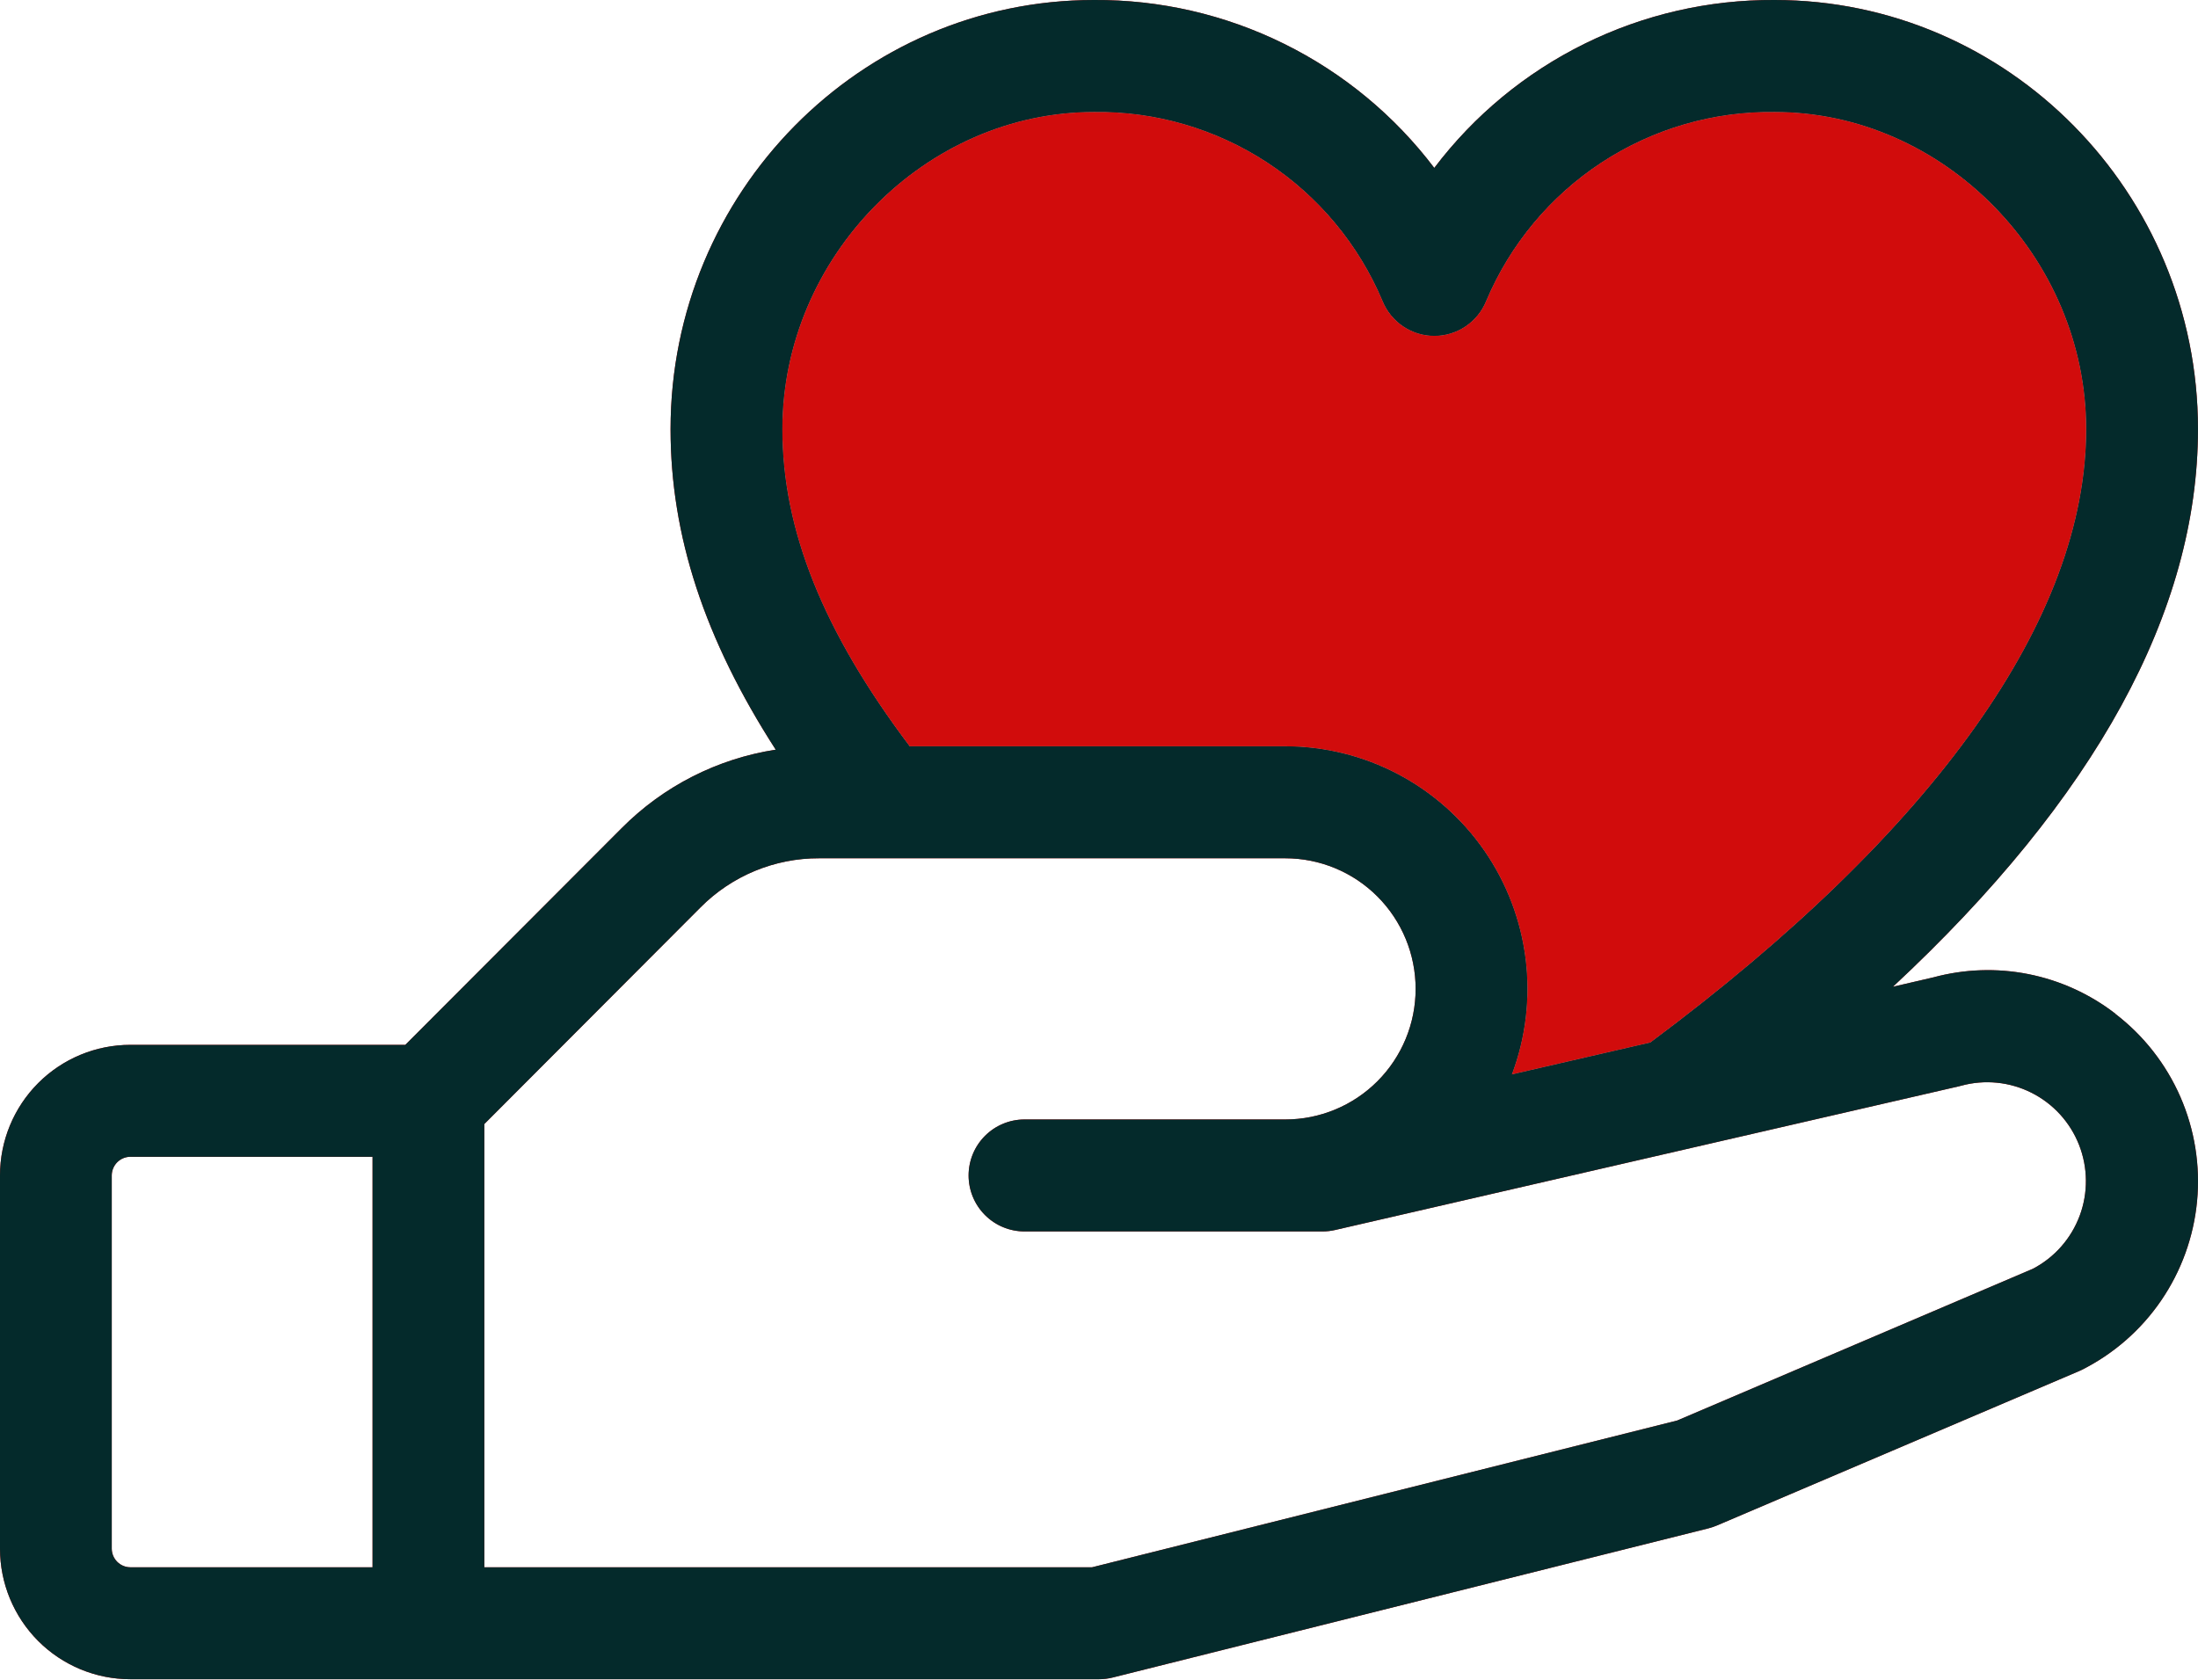
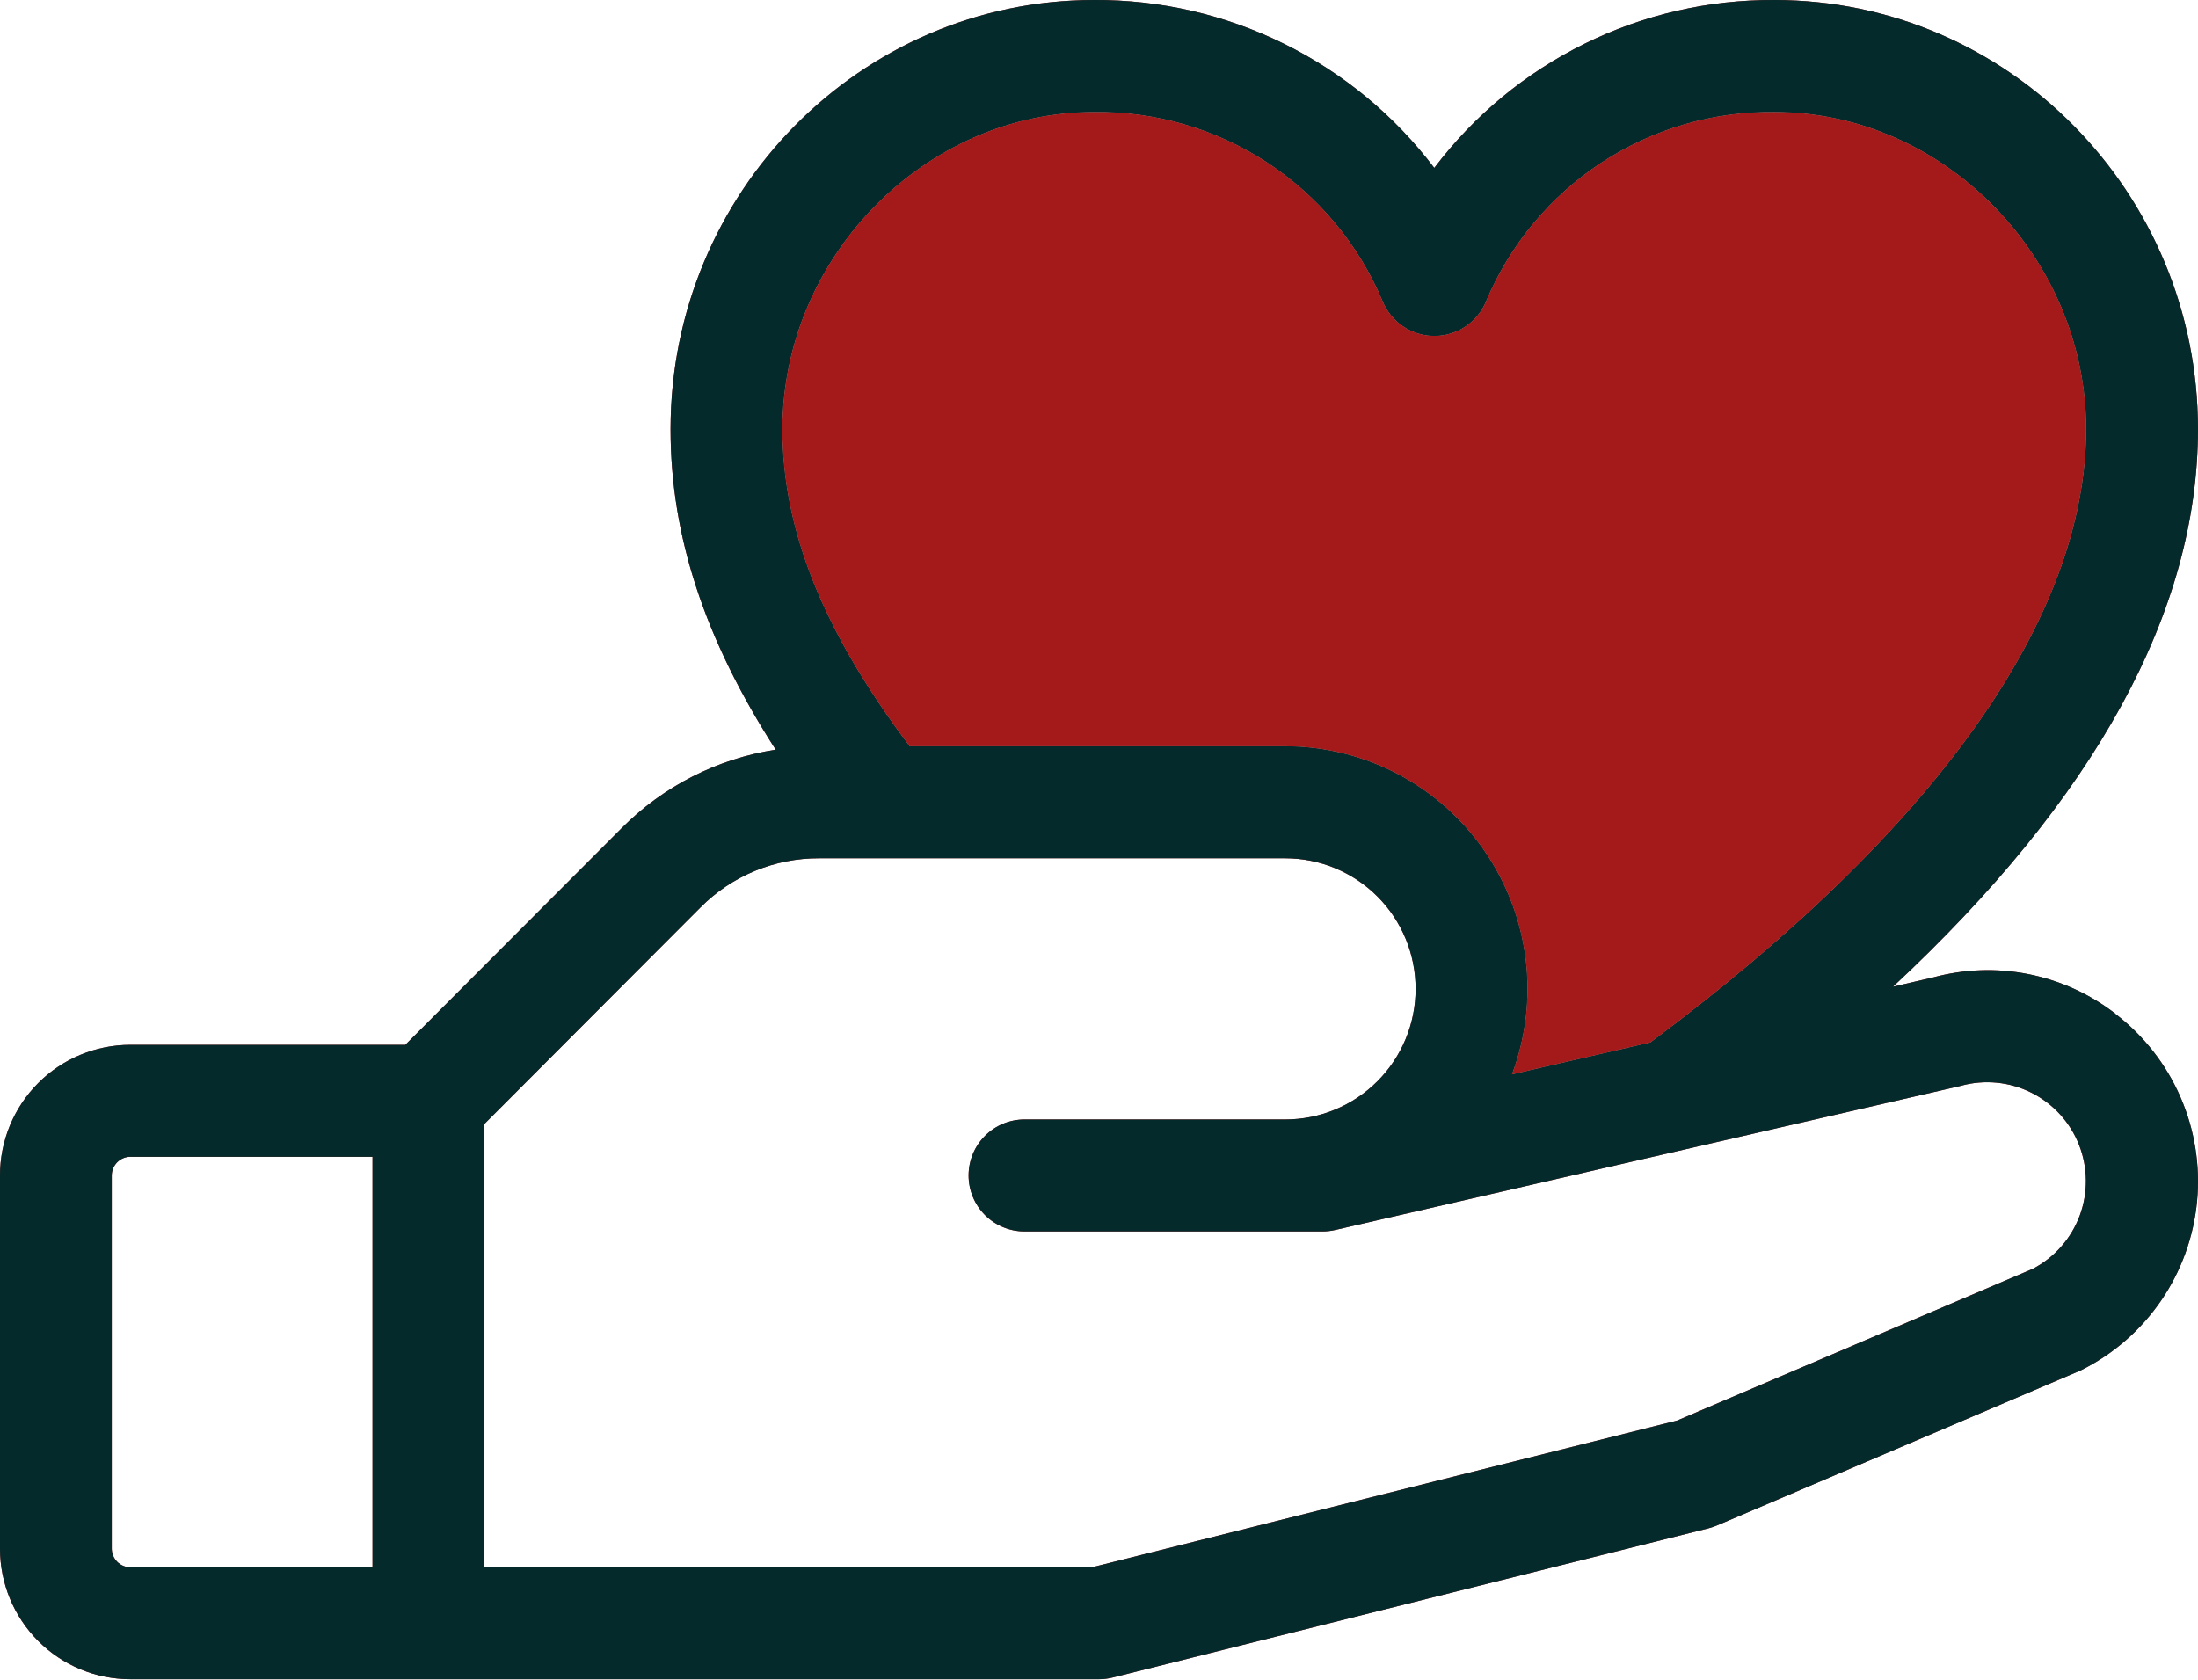
<svg xmlns="http://www.w3.org/2000/svg" width="89" height="68" viewBox="0 0 89 68" fill="none">
-   <path d="M85.65 41.046C84.617 40.249 83.414 39.702 82.135 39.447C80.856 39.193 79.536 39.239 78.278 39.58L76.648 39.958C84.851 32.319 88.999 24.748 88.999 17.378C88.999 7.798 81.31 0 71.855 0C69.189 -0.016 66.555 0.589 64.164 1.77C61.772 2.95 59.687 4.672 58.076 6.8C56.464 4.672 54.379 2.95 51.987 1.77C49.596 0.589 46.962 -0.016 44.296 0C34.842 0 27.152 7.798 27.152 17.378C27.152 21.677 28.521 25.874 31.41 30.358C29.042 30.724 26.853 31.84 25.165 33.543L16.412 42.311H5.28C3.879 42.311 2.536 42.868 1.546 43.86C0.556 44.852 0 46.197 0 47.6V62.711C0 64.114 0.556 65.459 1.546 66.451C2.536 67.443 3.879 68 5.28 68H44.499C44.685 68 44.87 67.977 45.05 67.932L69.185 61.888C69.3 61.857 69.412 61.819 69.521 61.774L84.161 55.533L84.285 55.477C85.579 54.829 86.688 53.862 87.506 52.667C88.324 51.472 88.825 50.087 88.962 48.644C89.099 47.202 88.866 45.748 88.287 44.419C87.707 43.091 86.8 41.933 85.65 41.053V41.046ZM44.296 4.534C46.784 4.5 49.226 5.212 51.309 6.576C53.391 7.941 55.02 9.898 55.986 12.195C56.157 12.611 56.447 12.966 56.819 13.216C57.192 13.467 57.631 13.6 58.079 13.6C58.528 13.6 58.967 13.467 59.339 13.216C59.712 12.966 60.002 12.611 60.172 12.195C61.139 9.898 62.767 7.941 64.85 6.576C66.933 5.212 69.374 4.5 71.863 4.534C78.696 4.534 84.474 10.416 84.474 17.378C84.474 25.024 78.372 33.622 66.825 42.217L61.217 43.509C61.776 42.022 61.967 40.422 61.774 38.846C61.58 37.269 61.008 35.763 60.106 34.457C59.203 33.15 57.998 32.083 56.594 31.345C55.19 30.608 53.627 30.222 52.042 30.222H36.833C33.322 25.564 31.678 21.462 31.678 17.378C31.678 10.416 37.455 4.534 44.296 4.534ZM4.525 62.711V47.6C4.525 47.4 4.605 47.208 4.746 47.066C4.888 46.924 5.08 46.844 5.28 46.844H15.085V63.467H5.28C5.08 63.467 4.888 63.387 4.746 63.245C4.605 63.104 4.525 62.911 4.525 62.711ZM82.317 51.378L67.911 57.524L44.22 63.467H19.61V45.519L28.363 36.747C28.992 36.113 29.74 35.611 30.564 35.269C31.388 34.928 32.272 34.753 33.163 34.756H52.042C53.442 34.756 54.785 35.313 55.775 36.305C56.765 37.297 57.321 38.642 57.321 40.045C57.321 41.447 56.765 42.792 55.775 43.784C54.785 44.776 53.442 45.333 52.042 45.333H41.483C40.883 45.333 40.307 45.572 39.883 45.997C39.458 46.422 39.22 46.999 39.22 47.6C39.22 48.201 39.458 48.778 39.883 49.203C40.307 49.628 40.883 49.867 41.483 49.867H53.55C53.72 49.867 53.89 49.848 54.056 49.81L79.322 43.989L79.413 43.966C80.364 43.706 81.377 43.808 82.258 44.251C83.139 44.694 83.825 45.447 84.185 46.366C84.545 47.286 84.554 48.306 84.209 49.231C83.864 50.156 83.19 50.92 82.317 51.378Z" fill="#D10C0C" />
-   <path d="M44.296 4.534C46.784 4.5 49.226 5.212 51.309 6.576C53.391 7.941 55.02 9.898 55.986 12.195C56.157 12.611 56.447 12.966 56.819 13.216C57.192 13.467 57.631 13.6 58.079 13.6C58.528 13.6 58.967 13.467 59.339 13.216C59.712 12.966 60.002 12.611 60.172 12.195C61.139 9.898 62.767 7.941 64.85 6.576C66.933 5.212 69.374 4.5 71.863 4.534C78.696 4.534 84.474 10.416 84.474 17.378C84.474 25.024 78.372 33.622 66.825 42.217L61.217 43.509C61.776 42.022 61.967 40.422 61.774 38.846C61.58 37.269 61.008 35.763 60.106 34.457C59.203 33.15 57.998 32.083 56.594 31.345C55.19 30.608 53.627 30.222 52.042 30.222H36.833C33.322 25.564 31.678 21.462 31.678 17.378C31.678 10.416 37.455 4.534 44.296 4.534Z" fill="#D10C0C" />
+   <path d="M85.65 41.046C84.617 40.249 83.414 39.702 82.135 39.447C80.856 39.193 79.536 39.239 78.278 39.58L76.648 39.958C84.851 32.319 88.999 24.748 88.999 17.378C88.999 7.798 81.31 0 71.855 0C69.189 -0.016 66.555 0.589 64.164 1.77C61.772 2.95 59.687 4.672 58.076 6.8C56.464 4.672 54.379 2.95 51.987 1.77C49.596 0.589 46.962 -0.016 44.296 0C34.842 0 27.152 7.798 27.152 17.378C27.152 21.677 28.521 25.874 31.41 30.358C29.042 30.724 26.853 31.84 25.165 33.543L16.412 42.311H5.28C3.879 42.311 2.536 42.868 1.546 43.86C0.556 44.852 0 46.197 0 47.6V62.711C0 64.114 0.556 65.459 1.546 66.451C2.536 67.443 3.879 68 5.28 68H44.499C44.685 68 44.87 67.977 45.05 67.932L69.185 61.888C69.3 61.857 69.412 61.819 69.521 61.774L84.161 55.533L84.285 55.477C85.579 54.829 86.688 53.862 87.506 52.667C88.324 51.472 88.825 50.087 88.962 48.644C89.099 47.202 88.866 45.748 88.287 44.419C87.707 43.091 86.8 41.933 85.65 41.053V41.046ZM44.296 4.534C46.784 4.5 49.226 5.212 51.309 6.576C53.391 7.941 55.02 9.898 55.986 12.195C56.157 12.611 56.447 12.966 56.819 13.216C57.192 13.467 57.631 13.6 58.079 13.6C58.528 13.6 58.967 13.467 59.339 13.216C59.712 12.966 60.002 12.611 60.172 12.195C61.139 9.898 62.767 7.941 64.85 6.576C66.933 5.212 69.374 4.5 71.863 4.534C78.696 4.534 84.474 10.416 84.474 17.378C84.474 25.024 78.372 33.622 66.825 42.217L61.217 43.509C61.776 42.022 61.967 40.422 61.774 38.846C61.58 37.269 61.008 35.763 60.106 34.457C59.203 33.15 57.998 32.083 56.594 31.345C55.19 30.608 53.627 30.222 52.042 30.222H36.833C33.322 25.564 31.678 21.462 31.678 17.378C31.678 10.416 37.455 4.534 44.296 4.534ZM4.525 62.711V47.6C4.525 47.4 4.605 47.208 4.746 47.066C4.888 46.924 5.08 46.844 5.28 46.844H15.085V63.467H5.28C5.08 63.467 4.888 63.387 4.746 63.245C4.605 63.104 4.525 62.911 4.525 62.711ZM82.317 51.378L67.911 57.524L44.22 63.467H19.61V45.519L28.363 36.747C28.992 36.113 29.74 35.611 30.564 35.269C31.388 34.928 32.272 34.753 33.163 34.756H52.042C53.442 34.756 54.785 35.313 55.775 36.305C56.765 37.297 57.321 38.642 57.321 40.045C57.321 41.447 56.765 42.792 55.775 43.784C54.785 44.776 53.442 45.333 52.042 45.333H41.483C40.883 45.333 40.307 45.572 39.883 45.997C39.458 46.422 39.22 46.999 39.22 47.6C39.22 48.201 39.458 48.778 39.883 49.203C40.307 49.628 40.883 49.867 41.483 49.867H53.55C53.72 49.867 53.89 49.848 54.056 49.81L79.322 43.989L79.413 43.966C80.364 43.706 81.377 43.808 82.258 44.251C83.139 44.694 83.825 45.447 84.185 46.366C84.545 47.286 84.554 48.306 84.209 49.231C83.864 50.156 83.19 50.92 82.317 51.378Z" fill="#A41919" />
+   <path d="M44.296 4.534C46.784 4.5 49.226 5.212 51.309 6.576C53.391 7.941 55.02 9.898 55.986 12.195C56.157 12.611 56.447 12.966 56.819 13.216C57.192 13.467 57.631 13.6 58.079 13.6C58.528 13.6 58.967 13.467 59.339 13.216C59.712 12.966 60.002 12.611 60.172 12.195C61.139 9.898 62.767 7.941 64.85 6.576C66.933 5.212 69.374 4.5 71.863 4.534C78.696 4.534 84.474 10.416 84.474 17.378C84.474 25.024 78.372 33.622 66.825 42.217L61.217 43.509C61.776 42.022 61.967 40.422 61.774 38.846C61.58 37.269 61.008 35.763 60.106 34.457C59.203 33.15 57.998 32.083 56.594 31.345C55.19 30.608 53.627 30.222 52.042 30.222H36.833C33.322 25.564 31.678 21.462 31.678 17.378C31.678 10.416 37.455 4.534 44.296 4.534Z" fill="#A41919" />
  <path d="M85.65 41.046C84.617 40.249 83.414 39.702 82.135 39.447C80.856 39.193 79.536 39.239 78.278 39.58L76.648 39.958C84.851 32.319 88.999 24.748 88.999 17.378C88.999 7.798 81.31 0 71.855 0C69.189 -0.016 66.555 0.589 64.164 1.77C61.772 2.95 59.687 4.672 58.076 6.8C56.464 4.672 54.379 2.95 51.987 1.77C49.596 0.589 46.962 -0.016 44.296 0C34.842 0 27.152 7.798 27.152 17.378C27.152 21.677 28.521 25.874 31.41 30.358C29.042 30.724 26.853 31.84 25.165 33.543L16.412 42.311H5.28C3.879 42.311 2.536 42.868 1.546 43.86C0.556 44.852 0 46.197 0 47.6V62.711C0 64.114 0.556 65.459 1.546 66.451C2.536 67.443 3.879 68 5.28 68H44.499C44.685 68 44.87 67.977 45.05 67.932L69.185 61.888C69.3 61.857 69.412 61.819 69.521 61.774L84.161 55.533L84.285 55.477C85.579 54.829 86.688 53.862 87.506 52.667C88.324 51.472 88.825 50.087 88.962 48.644C89.099 47.202 88.866 45.748 88.287 44.419C87.707 43.091 86.8 41.933 85.65 41.053V41.046ZM44.296 4.534C46.784 4.5 49.226 5.212 51.309 6.576C53.391 7.941 55.02 9.898 55.986 12.195C56.157 12.611 56.447 12.966 56.819 13.216C57.192 13.467 57.631 13.6 58.079 13.6C58.528 13.6 58.967 13.467 59.339 13.216C59.712 12.966 60.002 12.611 60.172 12.195C61.139 9.898 62.767 7.941 64.85 6.576C66.933 5.212 69.374 4.5 71.863 4.534C78.696 4.534 84.474 10.416 84.474 17.378C84.474 25.024 78.372 33.622 66.825 42.217L61.217 43.509C61.776 42.022 61.967 40.422 61.774 38.846C61.58 37.269 61.008 35.763 60.106 34.457C59.203 33.15 57.998 32.083 56.594 31.345C55.19 30.608 53.627 30.222 52.042 30.222H36.833C33.322 25.564 31.678 21.462 31.678 17.378C31.678 10.416 37.455 4.534 44.296 4.534ZM4.525 62.711V47.6C4.525 47.4 4.605 47.208 4.746 47.066C4.888 46.924 5.08 46.844 5.28 46.844H15.085V63.467H5.28C5.08 63.467 4.888 63.387 4.746 63.245C4.605 63.104 4.525 62.911 4.525 62.711ZM82.317 51.378L67.911 57.524L44.22 63.467H19.61V45.519L28.363 36.747C28.992 36.113 29.74 35.611 30.564 35.269C31.388 34.928 32.272 34.753 33.163 34.756H52.042C53.442 34.756 54.785 35.313 55.775 36.305C56.765 37.297 57.321 38.642 57.321 40.045C57.321 41.447 56.765 42.792 55.775 43.784C54.785 44.776 53.442 45.333 52.042 45.333H41.483C40.883 45.333 40.307 45.572 39.883 45.997C39.458 46.422 39.22 46.999 39.22 47.6C39.22 48.201 39.458 48.778 39.883 49.203C40.307 49.628 40.883 49.867 41.483 49.867H53.55C53.72 49.867 53.89 49.848 54.056 49.81L79.322 43.989L79.413 43.966C80.364 43.706 81.377 43.808 82.258 44.251C83.139 44.694 83.825 45.447 84.185 46.366C84.545 47.286 84.554 48.306 84.209 49.231C83.864 50.156 83.19 50.92 82.317 51.378Z" fill="#042A2B" />
</svg>
